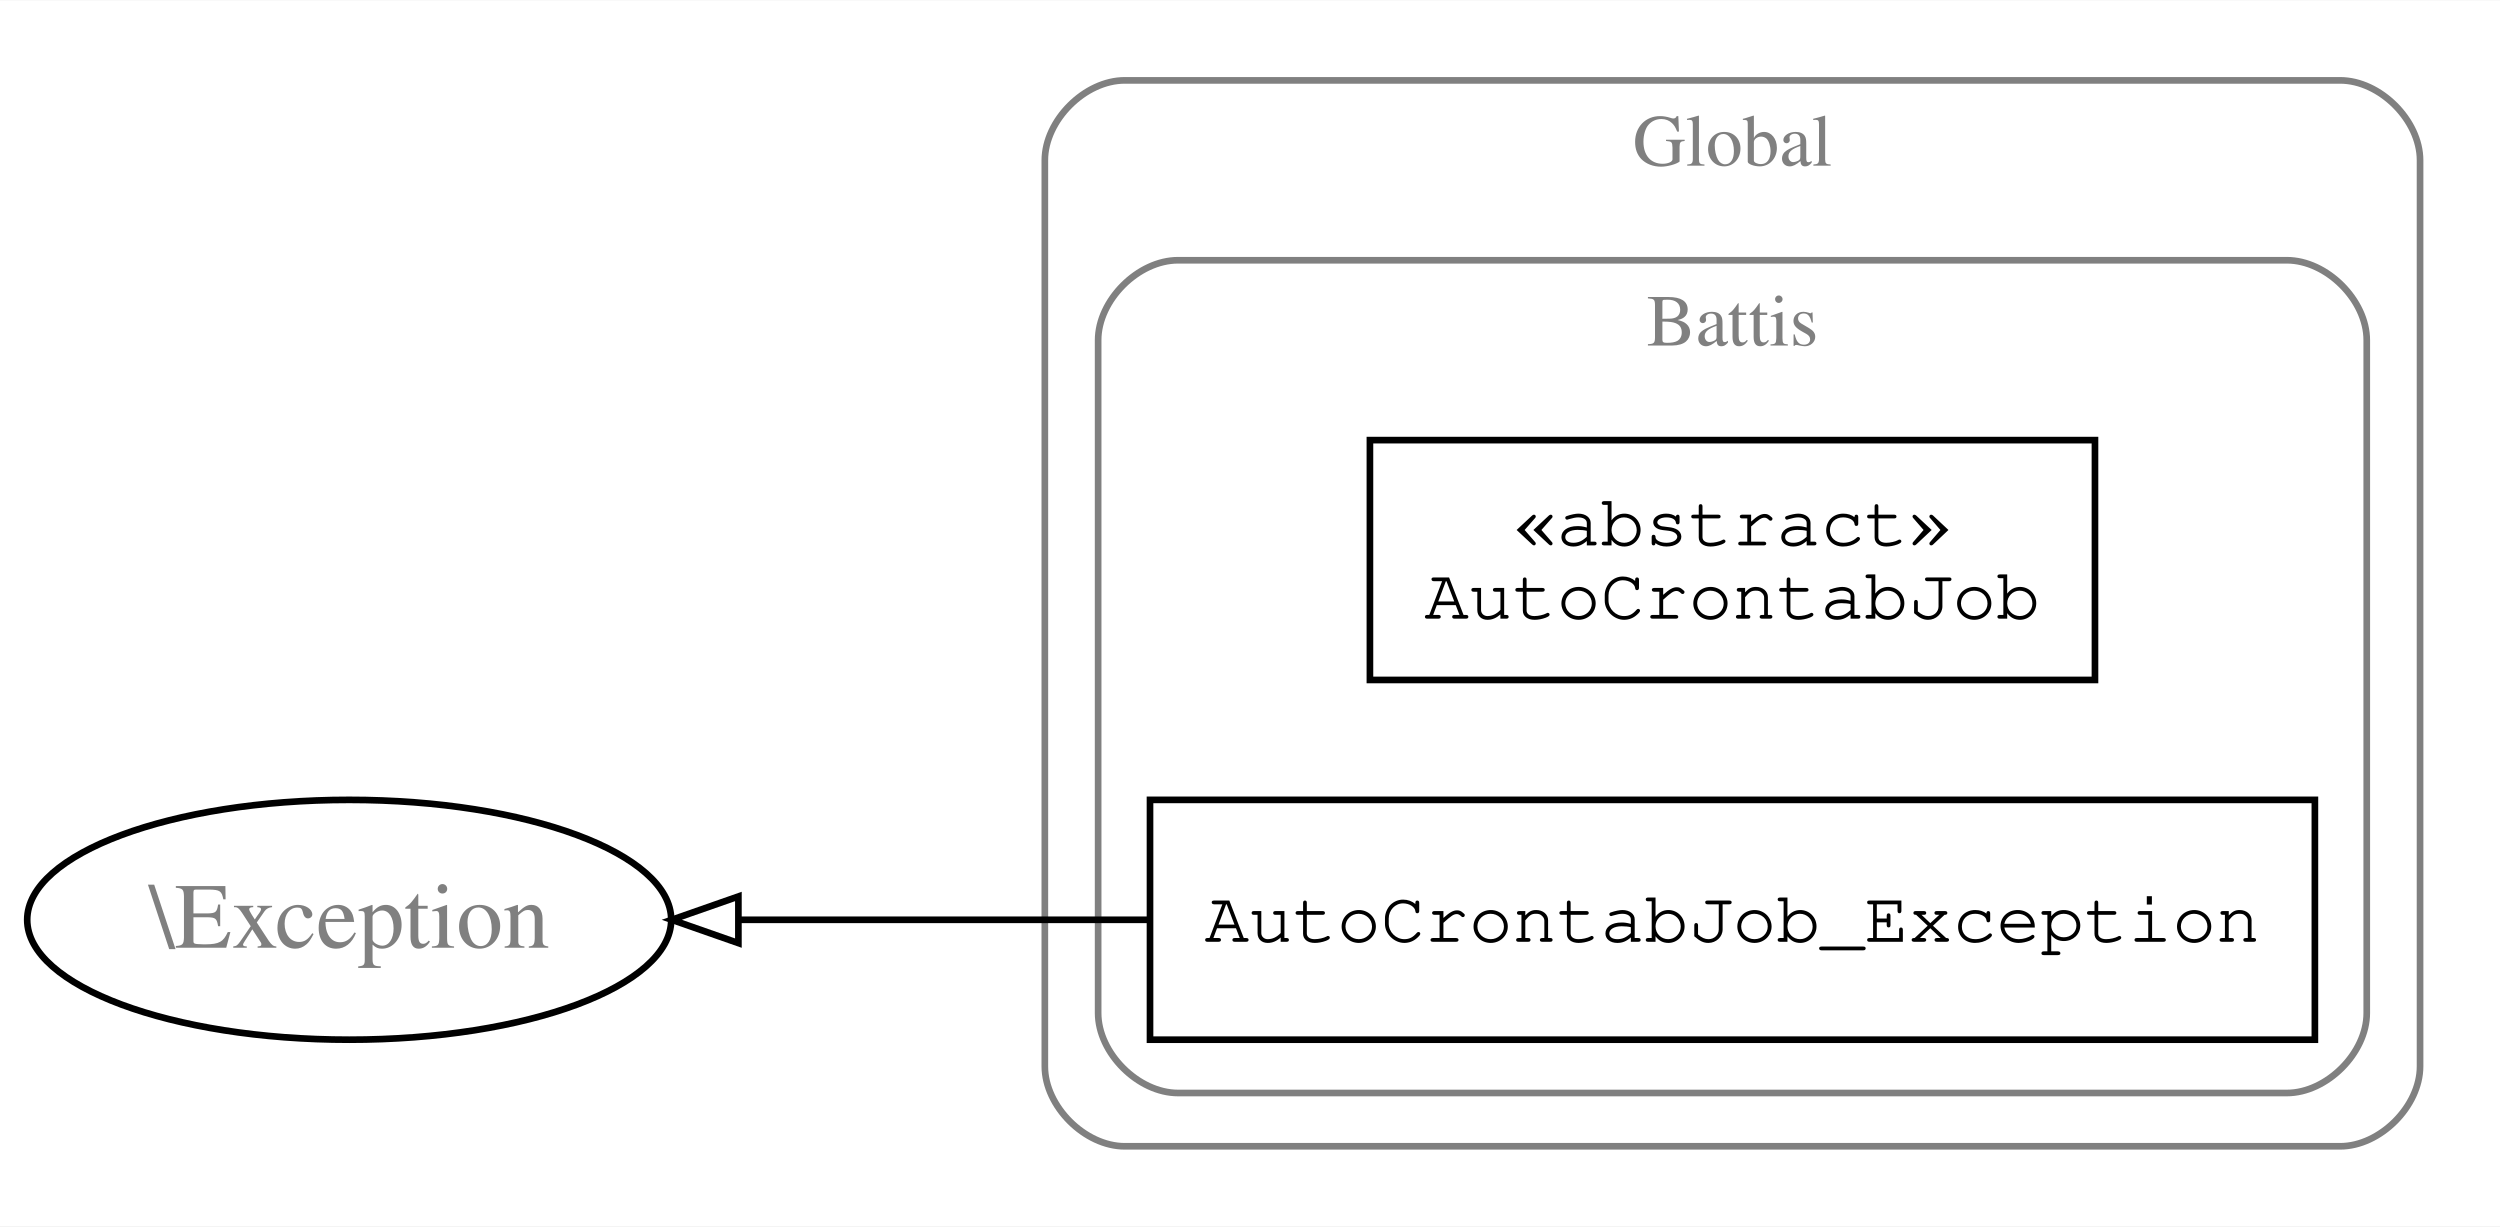
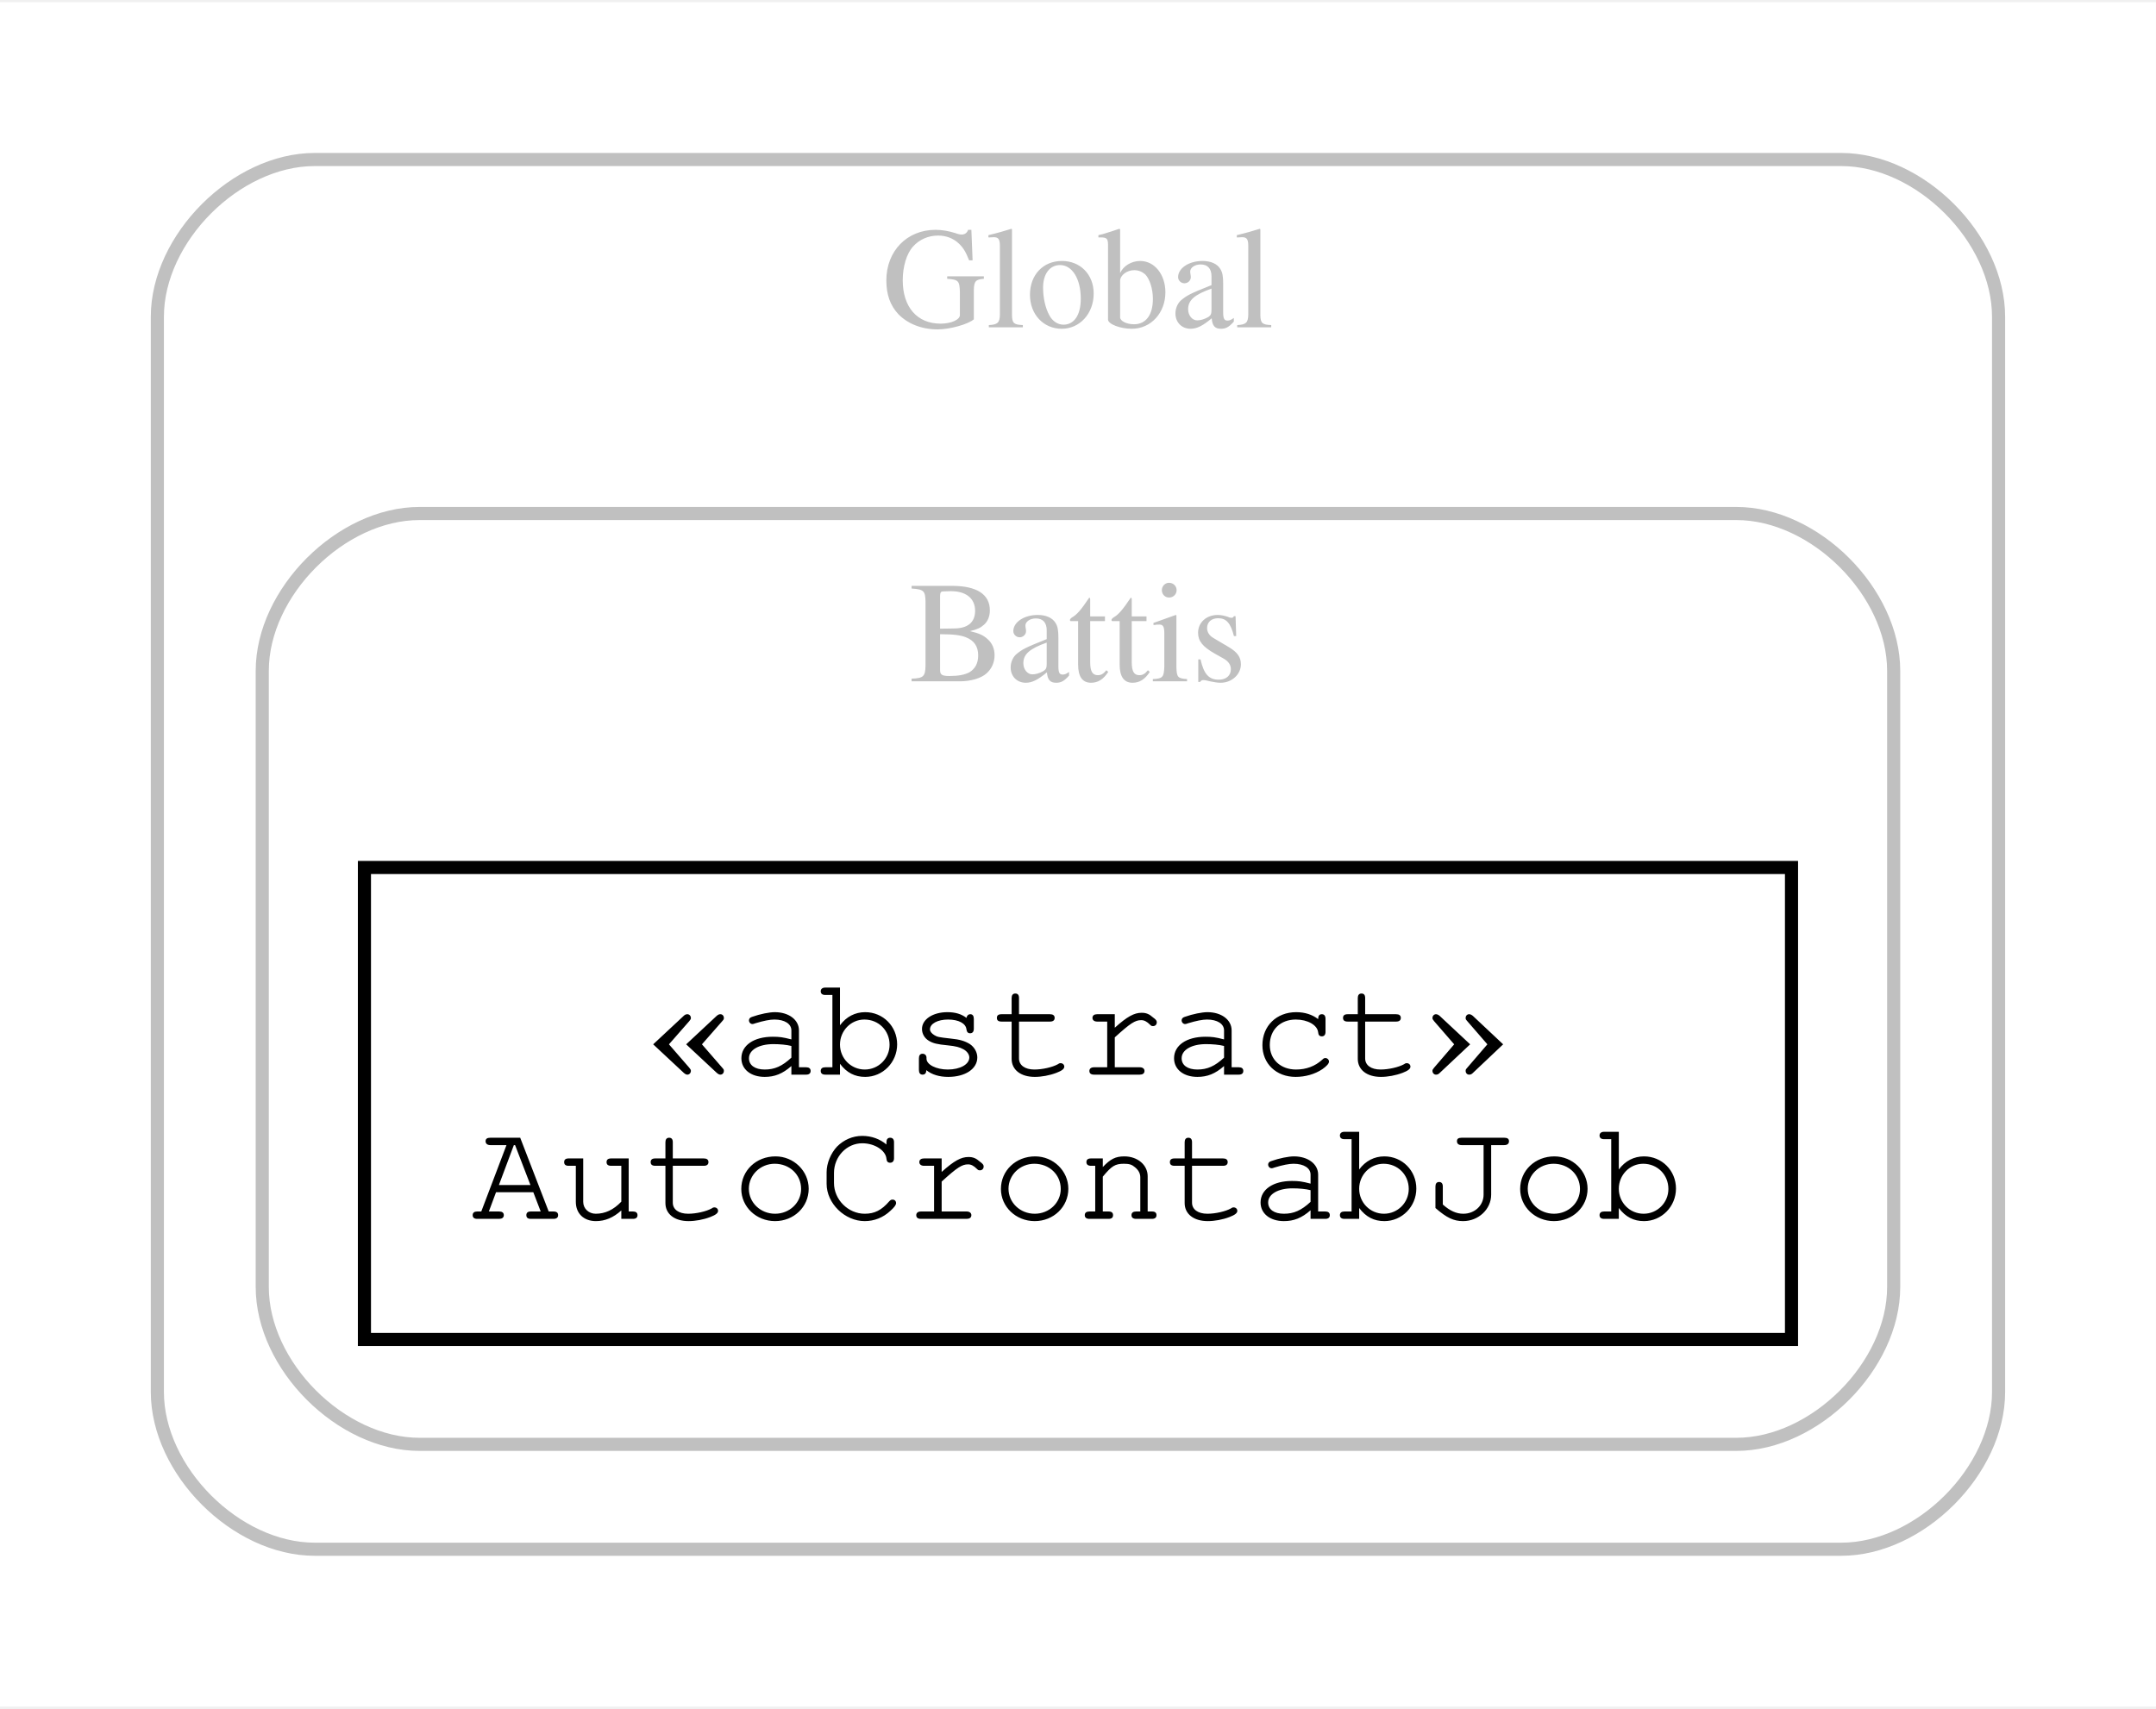
- <svg xmlns="http://www.w3.org/2000/svg" width="375pt" height="184pt" viewBox="0.00 0.00 375.26 184.00">
-   <g id="graph0" class="graph" transform="scale(1 1) rotate(0) translate(4 180)">
-     <polygon fill="white" stroke="none" points="-4,4 -4,-180 371.26,-180 371.26,4 -4,4" />
+ <svg xmlns="http://www.w3.org/2000/svg" width="164pt" height="130pt" viewBox="0.00 0.00 164.42 130.00">
+   <g id="graph0" class="graph" transform="scale(1 1) rotate(0) translate(4 126)">
+     <polygon fill="#ffffff" stroke="transparent" points="-4,4 -4,-126 160.415,-126 160.415,4 -4,4" />
    <g id="clust1" class="cluster">
-       <path fill="none" stroke="gray" d="M164.834,-8C164.834,-8 347.26,-8 347.26,-8 353.26,-8 359.26,-14 359.26,-20 359.26,-20 359.26,-156 359.26,-156 359.26,-162 353.26,-168 347.26,-168 347.26,-168 164.834,-168 164.834,-168 158.834,-168 152.834,-162 152.834,-156 152.834,-156 152.834,-20 152.834,-20 152.834,-14 158.834,-8 164.834,-8" />
-       <text text-anchor="middle" x="256.047" y="-155.2" font-family="Times,serif" font-size="11.00" fill="gray">Global</text>
+       <path fill="none" stroke="#c0c0c0" d="M20,-8C20,-8 136.415,-8 136.415,-8 142.415,-8 148.415,-14 148.415,-20 148.415,-20 148.415,-102 148.415,-102 148.415,-108 142.415,-114 136.415,-114 136.415,-114 20,-114 20,-114 14,-114 8,-108 8,-102 8,-102 8,-20 8,-20 8,-14 14,-8 20,-8" />
+       <text text-anchor="middle" x="78.207" y="-101.2" font-family="Times,serif" font-size="11.00" fill="#c0c0c0">Global</text>
    </g>
    <g id="clust2" class="cluster">
-       <path fill="none" stroke="gray" d="M172.834,-16C172.834,-16 339.26,-16 339.26,-16 345.26,-16 351.26,-22 351.26,-28 351.26,-28 351.26,-129 351.26,-129 351.26,-135 345.26,-141 339.26,-141 339.26,-141 172.834,-141 172.834,-141 166.834,-141 160.834,-135 160.834,-129 160.834,-129 160.834,-28 160.834,-28 160.834,-22 166.834,-16 172.834,-16" />
-       <text text-anchor="middle" x="256.047" y="-128.2" font-family="Times,serif" font-size="11.00" fill="gray">Battis</text>
+       <path fill="none" stroke="#c0c0c0" d="M28,-16C28,-16 128.415,-16 128.415,-16 134.415,-16 140.415,-22 140.415,-28 140.415,-28 140.415,-75 140.415,-75 140.415,-81 134.415,-87 128.415,-87 128.415,-87 28,-87 28,-87 22,-87 16,-81 16,-75 16,-75 16,-28 16,-28 16,-22 22,-16 28,-16" />
+       <text text-anchor="middle" x="78.207" y="-74.2" font-family="Times,serif" font-size="11.00" fill="#c0c0c0">Battis</text>
    </g>
    <g id="node1" class="node">
-       <polygon fill="none" stroke="black" points="310.463,-114 201.631,-114 201.631,-78 310.463,-78 310.463,-114" />
-       <text text-anchor="start" x="223.042" y="-98.2" font-family="Courier,monospace" font-size="11.00">«abstract»</text>
-       <text text-anchor="start" x="209.839" y="-87.2" font-family="Courier,monospace" font-size="11.00">AutoCrontabJob</text>
-     </g>
-     <g id="node2" class="node">
-       <polygon fill="none" stroke="black" points="343.473,-60 168.621,-60 168.621,-24 343.473,-24 343.473,-60" />
-       <text text-anchor="middle" x="256.047" y="-38.7" font-family="Courier,monospace" font-size="11.00">AutoCrontabJob_Exception</text>
-     </g>
-     <g id="node3" class="node">
-       <ellipse fill="none" stroke="black" cx="48.417" cy="-42" rx="48.334" ry="18" />
-       <text text-anchor="middle" x="48.417" y="-37.8" font-family="Times,serif" font-size="14.00" fill="gray">\Exception</text>
-     </g>
-     <g id="edge1" class="edge">
-       <path fill="none" stroke="black" d="M168.735,-42C147.866,-42 126.066,-42 106.895,-42" />
-       <polygon fill="none" stroke="black" points="106.835,-38.5 96.835,-42 106.835,-45.5 106.835,-38.5" />
+       <polygon fill="none" stroke="#000000" points="132.623,-60 23.792,-60 23.792,-24 132.623,-24 132.623,-60" />
+       <text text-anchor="start" x="45.202" y="-44.2" font-family="Courier,monospace" font-size="11.00" fill="#000000">«abstract»</text>
+       <text text-anchor="start" x="32" y="-33.2" font-family="Courier,monospace" font-size="11.00" fill="#000000">AutoCrontabJob</text>
    </g>
  </g>
</svg>
